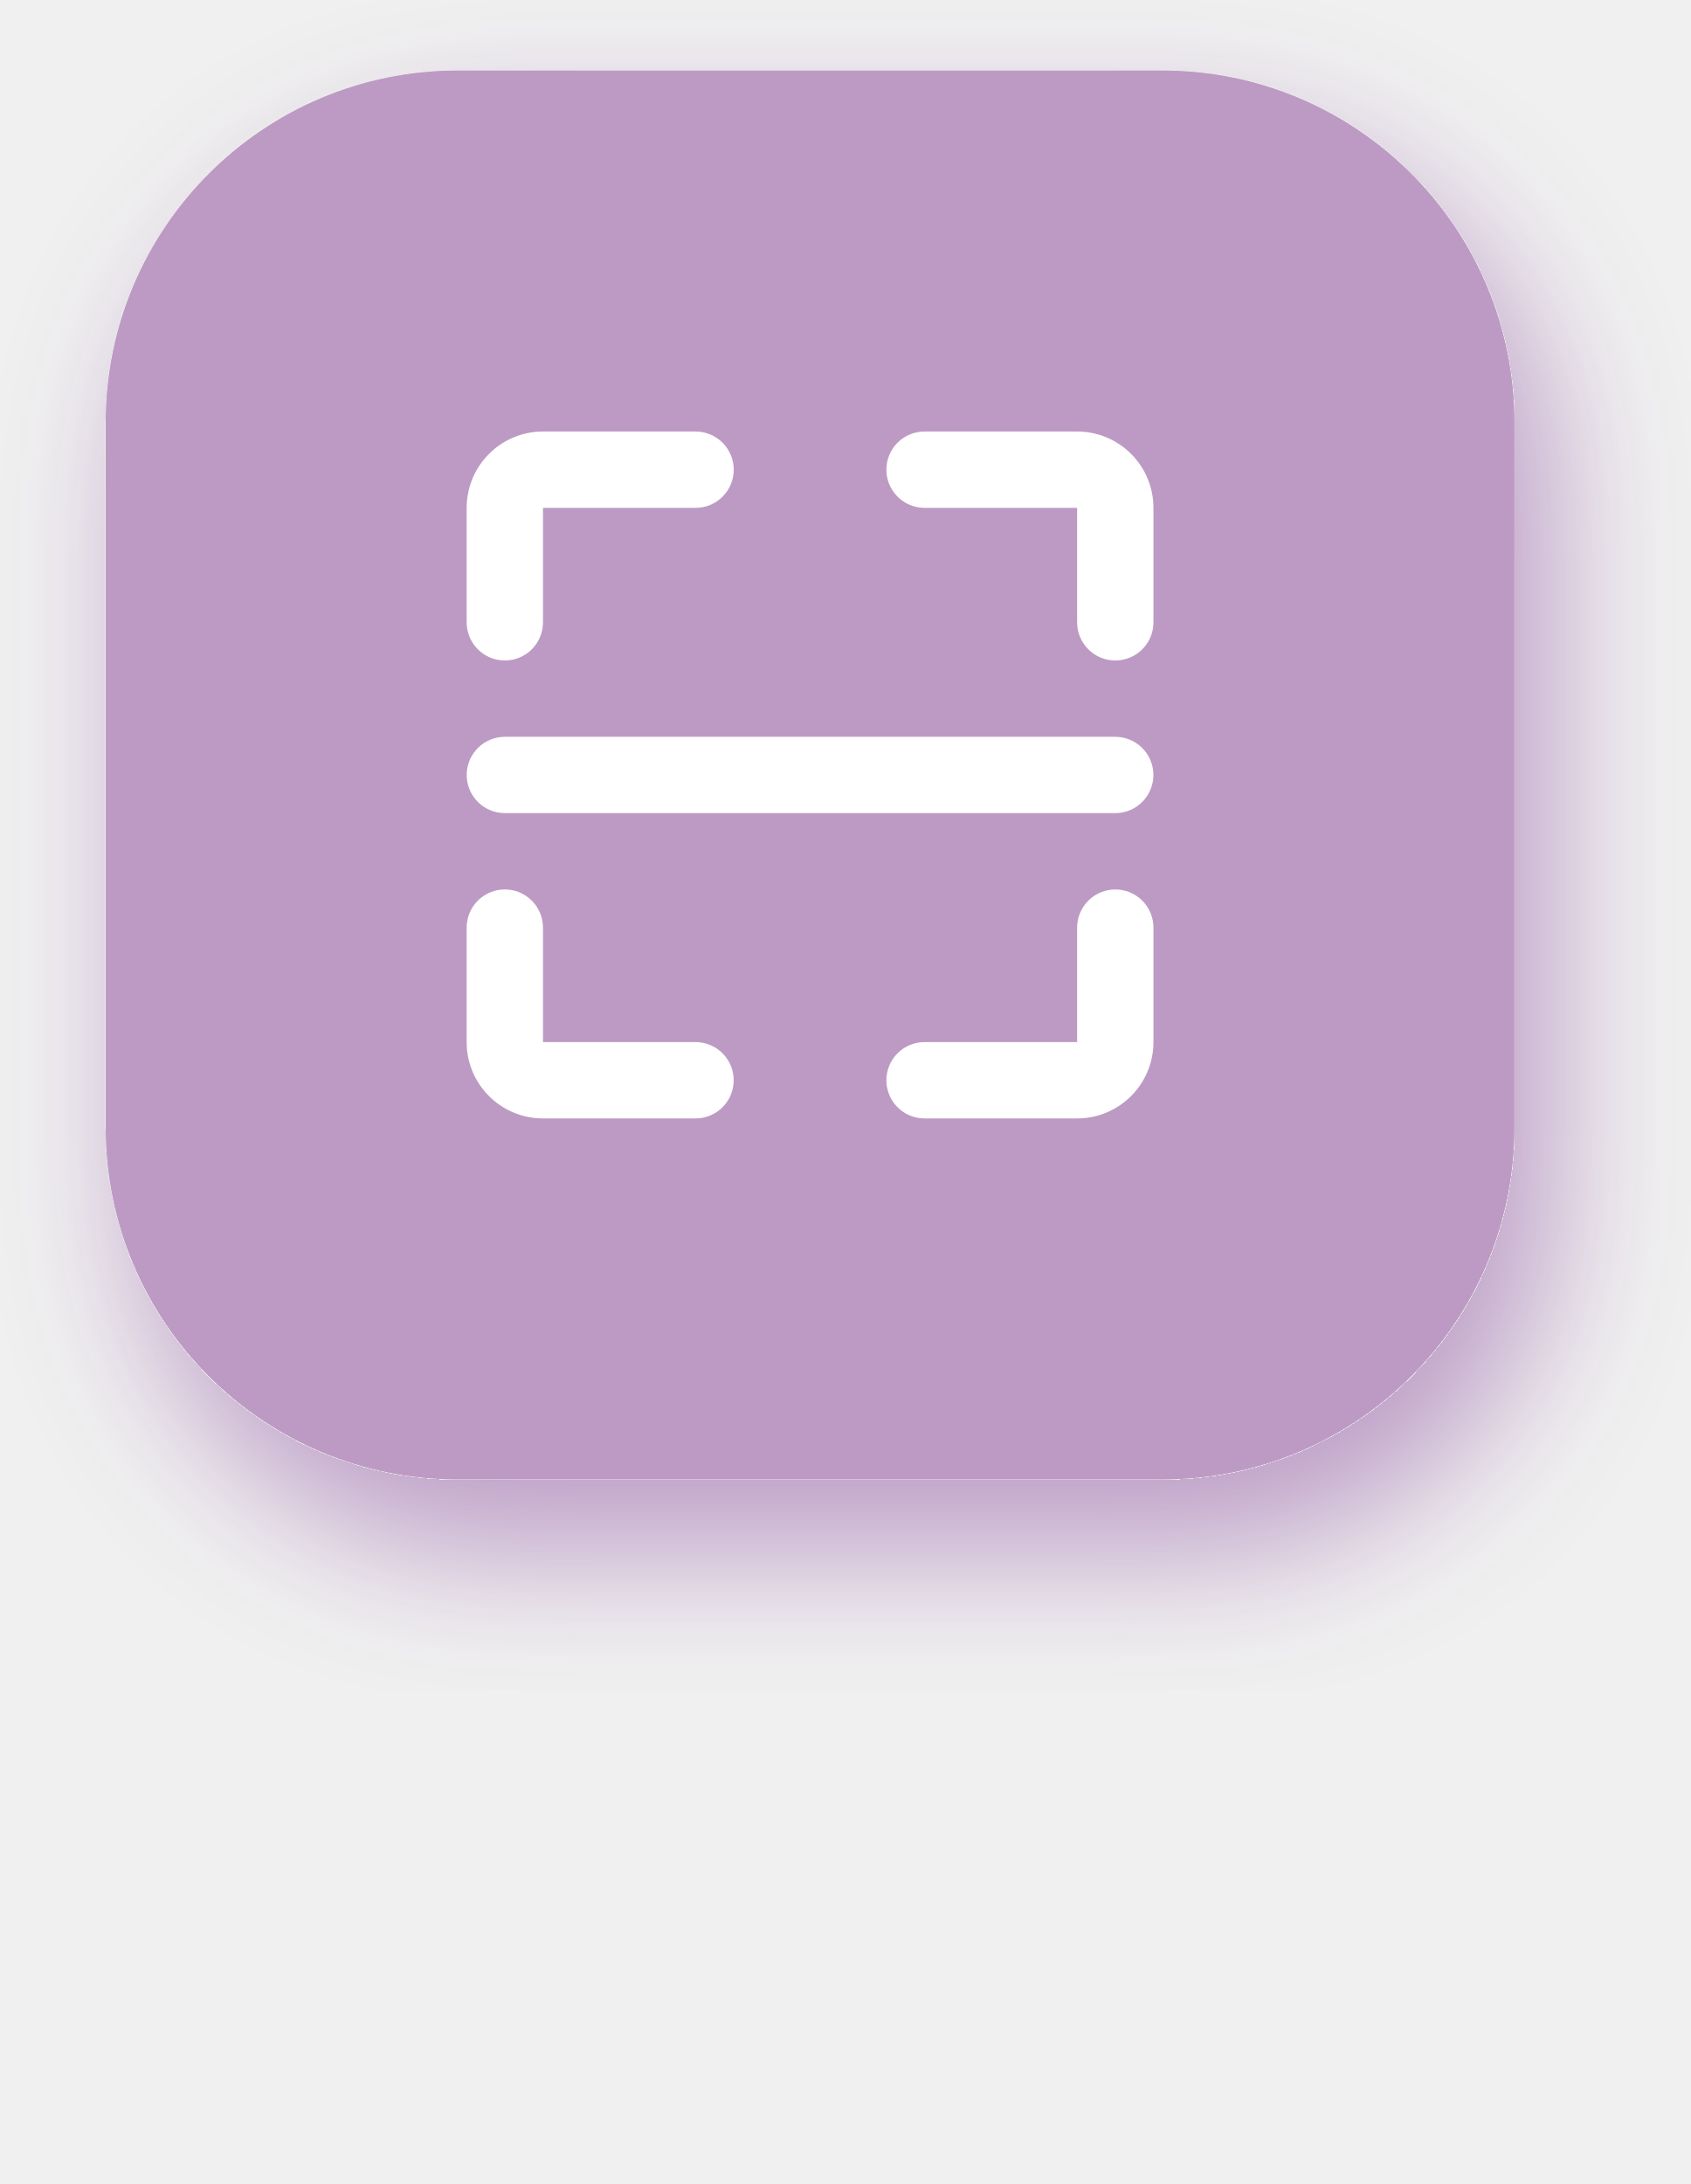
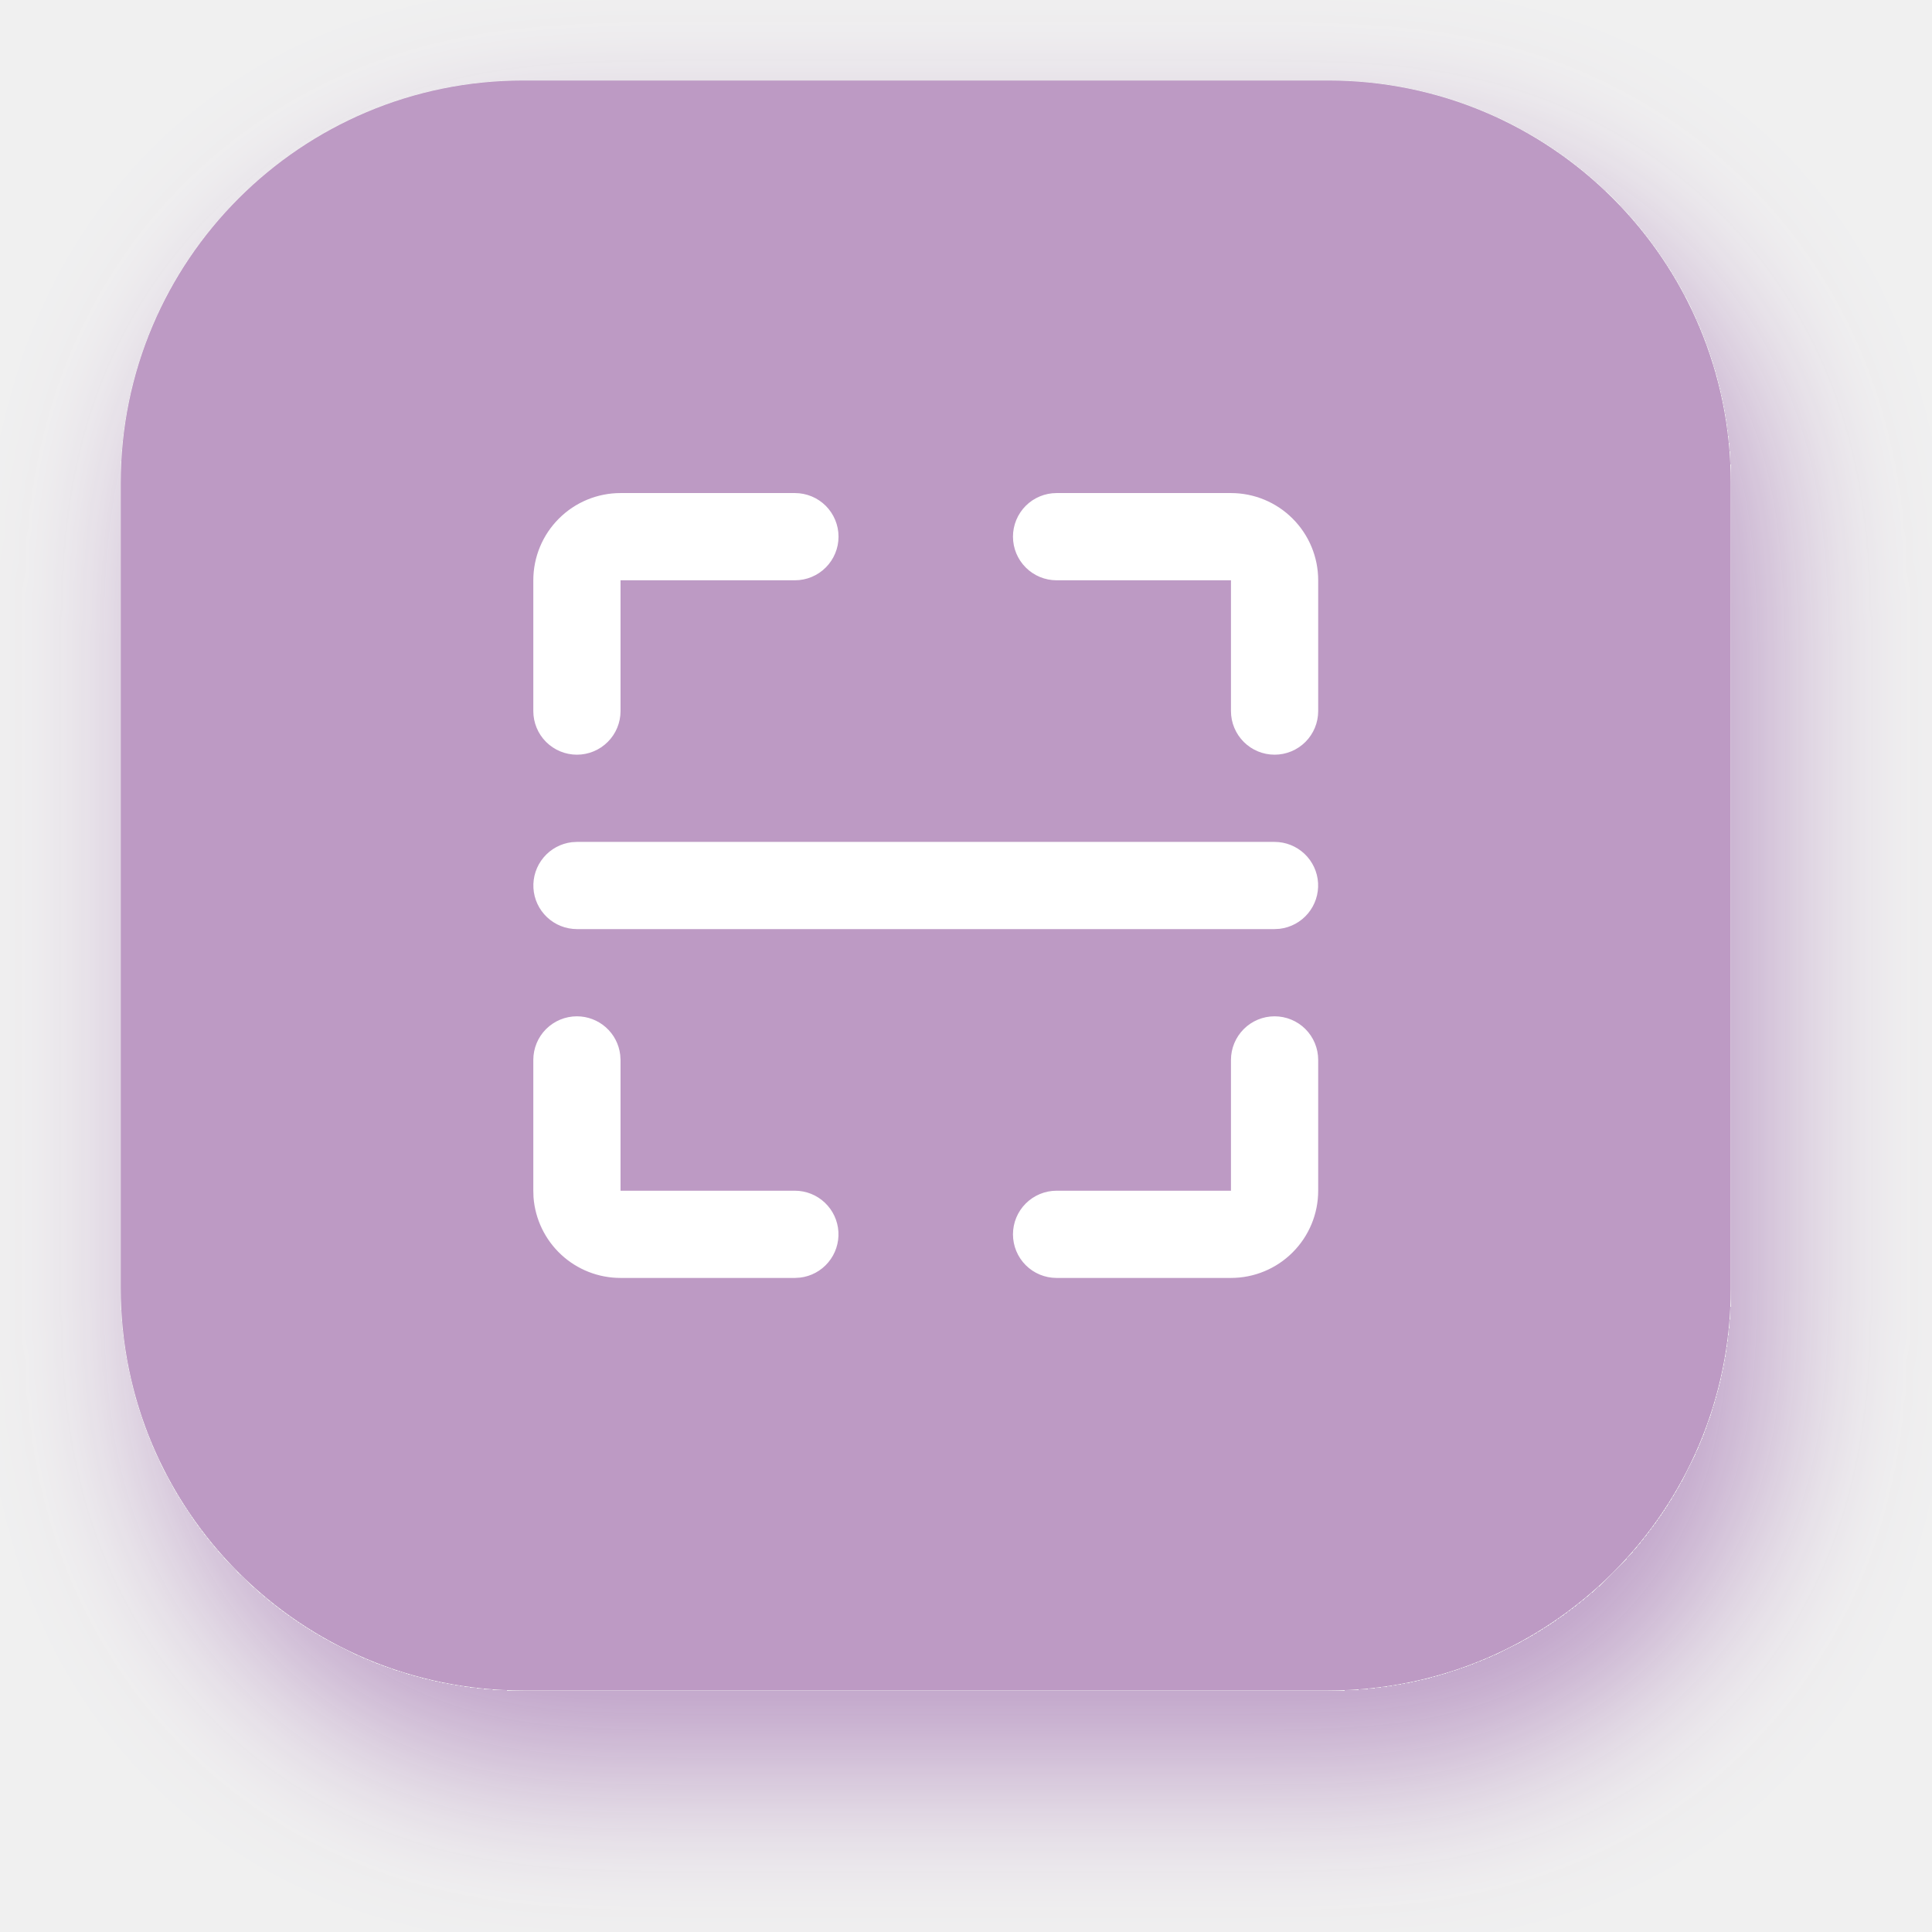
- <svg xmlns="http://www.w3.org/2000/svg" width="48" height="62" viewBox="0 0 48 62" fill="none">
-   <g filter="url(#filter0_d_1206_1777)">
-     <rect x="3" y="2" width="40" height="40" rx="10" fill="url(#paint0_linear_1206_1777)" />
+ <svg xmlns="http://www.w3.org/2000/svg" width="48" height="48" viewBox="0 0 48 48" fill="none">
+   <g filter="url(#filter0_d_1206_1779)">
+     <rect x="3" y="2" width="40" height="40" rx="10" fill="url(#paint0_linear_1206_1779)" />
  </g>
-   <g clip-path="url(#clip0_1206_1777)">
+   <g clip-path="url(#clip0_1206_1779)">
    <path d="M14.333 25.25C14.599 25.25 14.855 25.348 15.053 25.524C15.251 25.7 15.378 25.943 15.409 26.207L15.417 26.333V29.583H19.75C20.026 29.584 20.292 29.689 20.492 29.879C20.693 30.069 20.814 30.328 20.83 30.603C20.846 30.879 20.757 31.15 20.579 31.362C20.402 31.574 20.151 31.71 19.877 31.742L19.75 31.75H15.417C14.87 31.75 14.344 31.544 13.943 31.172C13.542 30.8 13.296 30.291 13.255 29.746L13.25 29.583V26.333C13.25 26.046 13.364 25.77 13.567 25.567C13.771 25.364 14.046 25.25 14.333 25.25ZM31.667 25.25C31.954 25.25 32.23 25.364 32.433 25.567C32.636 25.77 32.75 26.046 32.75 26.333V29.583C32.75 30.158 32.522 30.709 32.115 31.115C31.709 31.522 31.158 31.75 30.583 31.75H26.25C25.963 31.75 25.687 31.636 25.484 31.433C25.281 31.23 25.167 30.954 25.167 30.667C25.167 30.379 25.281 30.104 25.484 29.901C25.687 29.698 25.963 29.583 26.25 29.583H30.583V26.333C30.583 26.046 30.698 25.77 30.901 25.567C31.104 25.364 31.379 25.25 31.667 25.25ZM31.667 20.917C31.943 20.917 32.208 21.023 32.409 21.212C32.61 21.402 32.731 21.661 32.747 21.936C32.763 22.212 32.673 22.484 32.496 22.695C32.319 22.907 32.068 23.043 31.793 23.076L31.667 23.083H14.333C14.057 23.083 13.792 22.977 13.591 22.788C13.39 22.598 13.269 22.339 13.253 22.064C13.237 21.788 13.327 21.516 13.504 21.305C13.681 21.093 13.932 20.957 14.207 20.924L14.333 20.917H31.667ZM19.75 12.25C20.037 12.25 20.313 12.364 20.516 12.567C20.719 12.771 20.833 13.046 20.833 13.333C20.833 13.621 20.719 13.896 20.516 14.099C20.313 14.303 20.037 14.417 19.75 14.417H15.417V17.667C15.417 17.954 15.303 18.23 15.099 18.433C14.896 18.636 14.621 18.75 14.333 18.75C14.046 18.75 13.771 18.636 13.567 18.433C13.364 18.23 13.25 17.954 13.25 17.667V14.417C13.25 13.842 13.478 13.291 13.885 12.885C14.291 12.478 14.842 12.25 15.417 12.25H19.75ZM30.583 12.25C31.158 12.25 31.709 12.478 32.115 12.885C32.522 13.291 32.75 13.842 32.75 14.417V17.667C32.75 17.954 32.636 18.23 32.433 18.433C32.23 18.636 31.954 18.75 31.667 18.75C31.379 18.75 31.104 18.636 30.901 18.433C30.698 18.23 30.583 17.954 30.583 17.667V14.417H26.25C25.963 14.417 25.687 14.303 25.484 14.099C25.281 13.896 25.167 13.621 25.167 13.333C25.167 13.046 25.281 12.771 25.484 12.567C25.687 12.364 25.963 12.25 26.25 12.25H30.583Z" fill="white" />
  </g>
  <defs>
-     <filter id="filter0_d_1206_1777" x="0" y="0" width="48" height="48" filterUnits="userSpaceOnUse" color-interpolation-filters="sRGB">
+     <filter id="filter0_d_1206_1779" x="0" y="0" width="48" height="48" filterUnits="userSpaceOnUse" color-interpolation-filters="sRGB">
      <feFlood flood-opacity="0" result="BackgroundImageFix" />
      <feColorMatrix in="SourceAlpha" type="matrix" values="0 0 0 0 0 0 0 0 0 0 0 0 0 0 0 0 0 0 127 0" result="hardAlpha" />
      <feOffset dx="1" dy="2" />
      <feGaussianBlur stdDeviation="2" />
      <feComposite in2="hardAlpha" operator="out" />
      <feColorMatrix type="matrix" values="0 0 0 0 0.737 0 0 0 0 0.612 0 0 0 0 0.776 0 0 0 1 0" />
-       <feBlend mode="normal" in2="BackgroundImageFix" result="effect1_dropShadow_1206_1777" />
-       <feBlend mode="normal" in="SourceGraphic" in2="effect1_dropShadow_1206_1777" result="shape" />
+       <feBlend mode="normal" in2="BackgroundImageFix" result="effect1_dropShadow_1206_1779" />
+       <feBlend mode="normal" in="SourceGraphic" in2="effect1_dropShadow_1206_1779" result="shape" />
    </filter>
-     <linearGradient id="paint0_linear_1206_1777" x1="23" y1="-13.172" x2="23.201" y2="42" gradientUnits="userSpaceOnUse">
+     <linearGradient id="paint0_linear_1206_1779" x1="23" y1="-13.172" x2="23.201" y2="42" gradientUnits="userSpaceOnUse">
      <stop offset="1" stop-color="#BD9AC4" />
    </linearGradient>
-     <clipPath id="clip0_1206_1777">
+     <clipPath id="clip0_1206_1779">
      <rect width="26" height="26" fill="white" transform="translate(10 9)" />
    </clipPath>
  </defs>
</svg>
